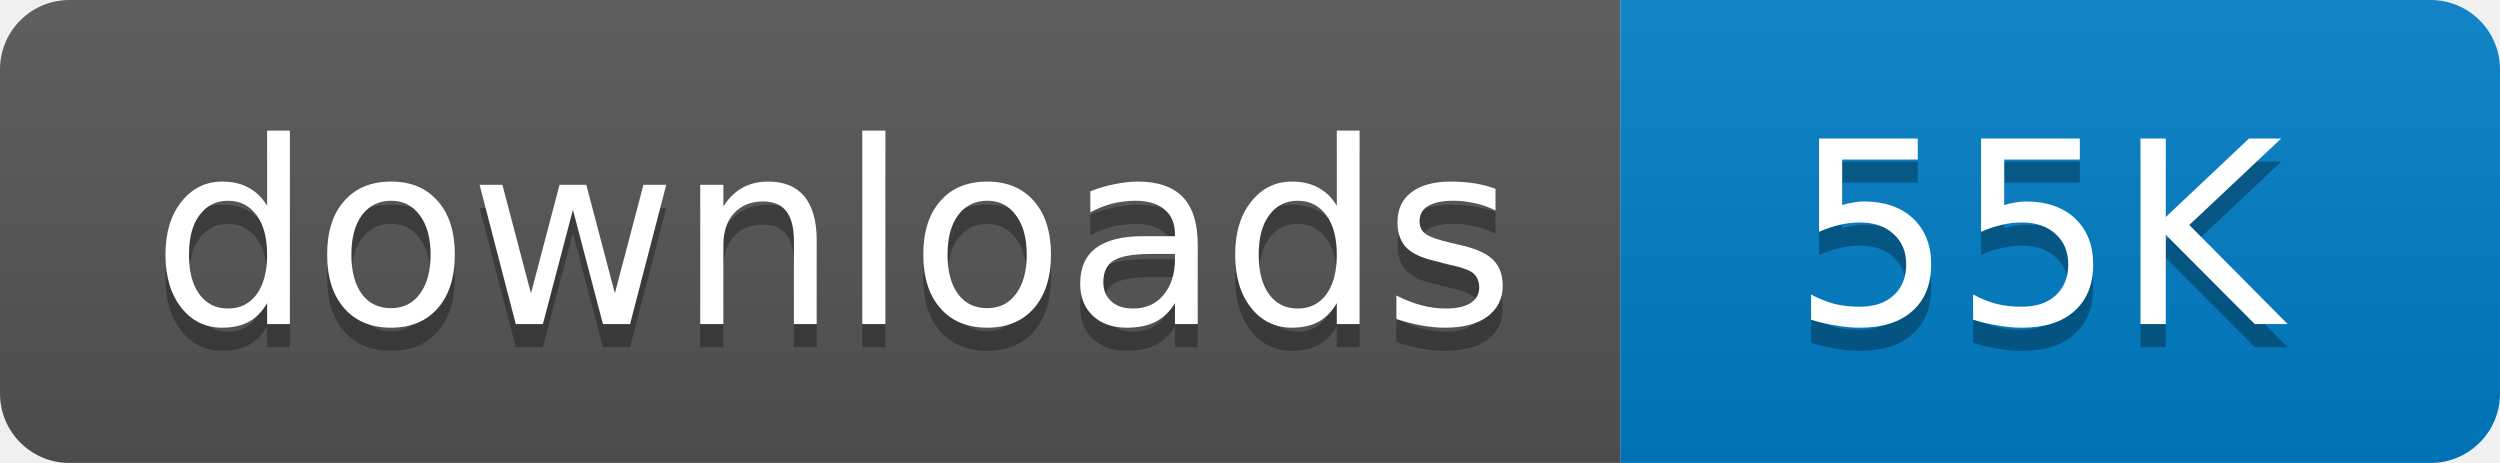
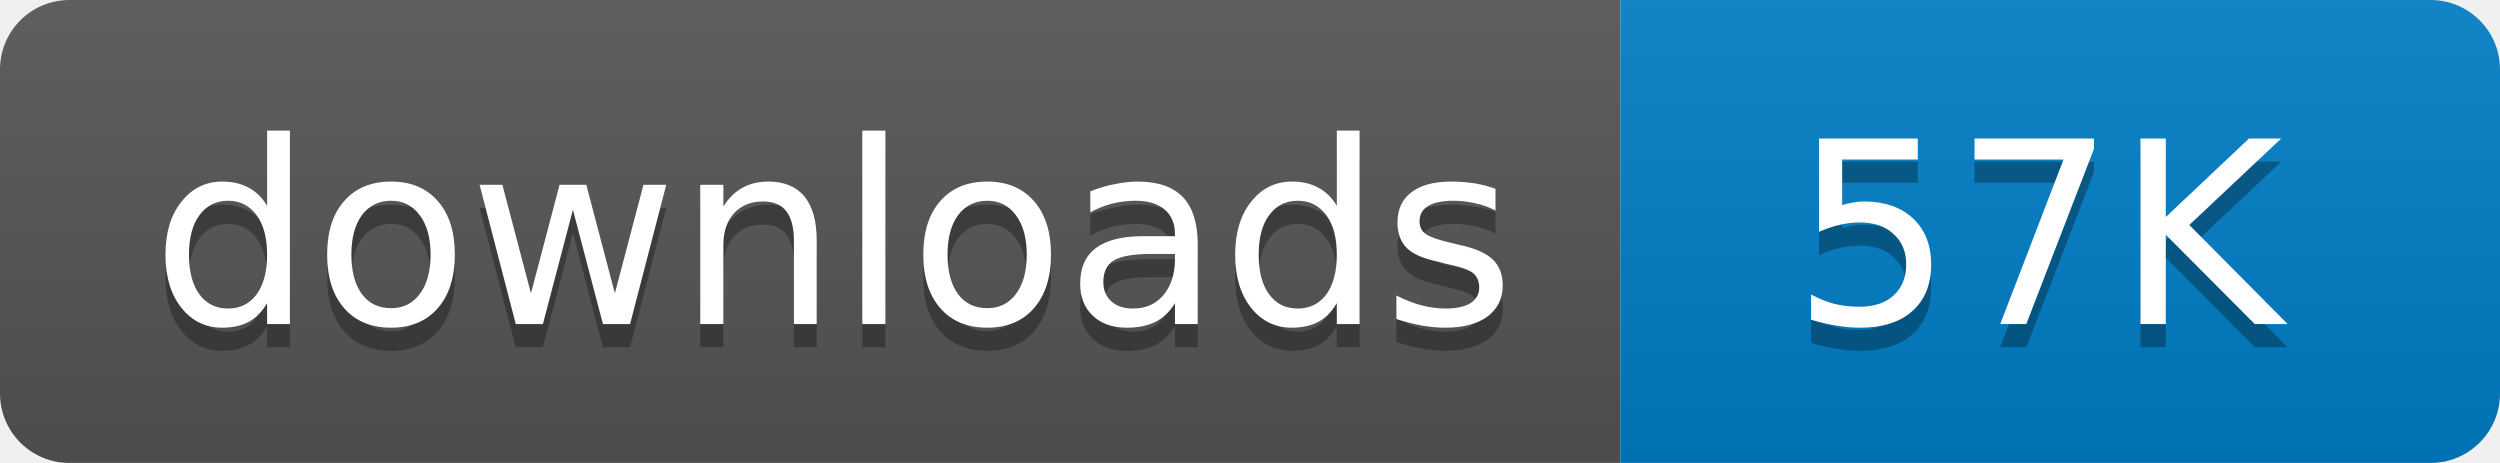
- <svg xmlns="http://www.w3.org/2000/svg" width="108" height="20" aria-label="CRAN downloads 55K">
+ <svg xmlns="http://www.w3.org/2000/svg" width="108" height="20" aria-label="CRAN downloads 57K">
  <linearGradient id="b" x2="0" y2="100%">
    <stop offset="0" stop-color="#bbb" stop-opacity=".1" />
    <stop offset="1" stop-opacity=".1" />
  </linearGradient>
  <mask id="a">
    <rect width="108" height="20" rx="3" fill="#fff" />
  </mask>
  <g mask="url(#a)">
    <path fill="#555" d="M0 0h70v20H0z" />
    <path fill="#007ec6" d="M70 0h38v20H70z" />
    <path fill="url(#b)" d="M0 0h108v20H0z" />
  </g>
  <g fill="#fff" text-anchor="middle" font-family="DejaVu Sans,Verdana,Geneva,sans-serif" font-size="11">
    <text x="36" y="15" fill="#010101" fill-opacity=".3">
      downloads
    </text>
    <text x="36" y="14">
      downloads
    </text>
    <text x="88" y="15" fill="#010101" fill-opacity=".3">
-       55K
+       57K
    </text>
    <text x="88" y="14">
-       55K
+       57K
    </text>
  </g>
</svg>
